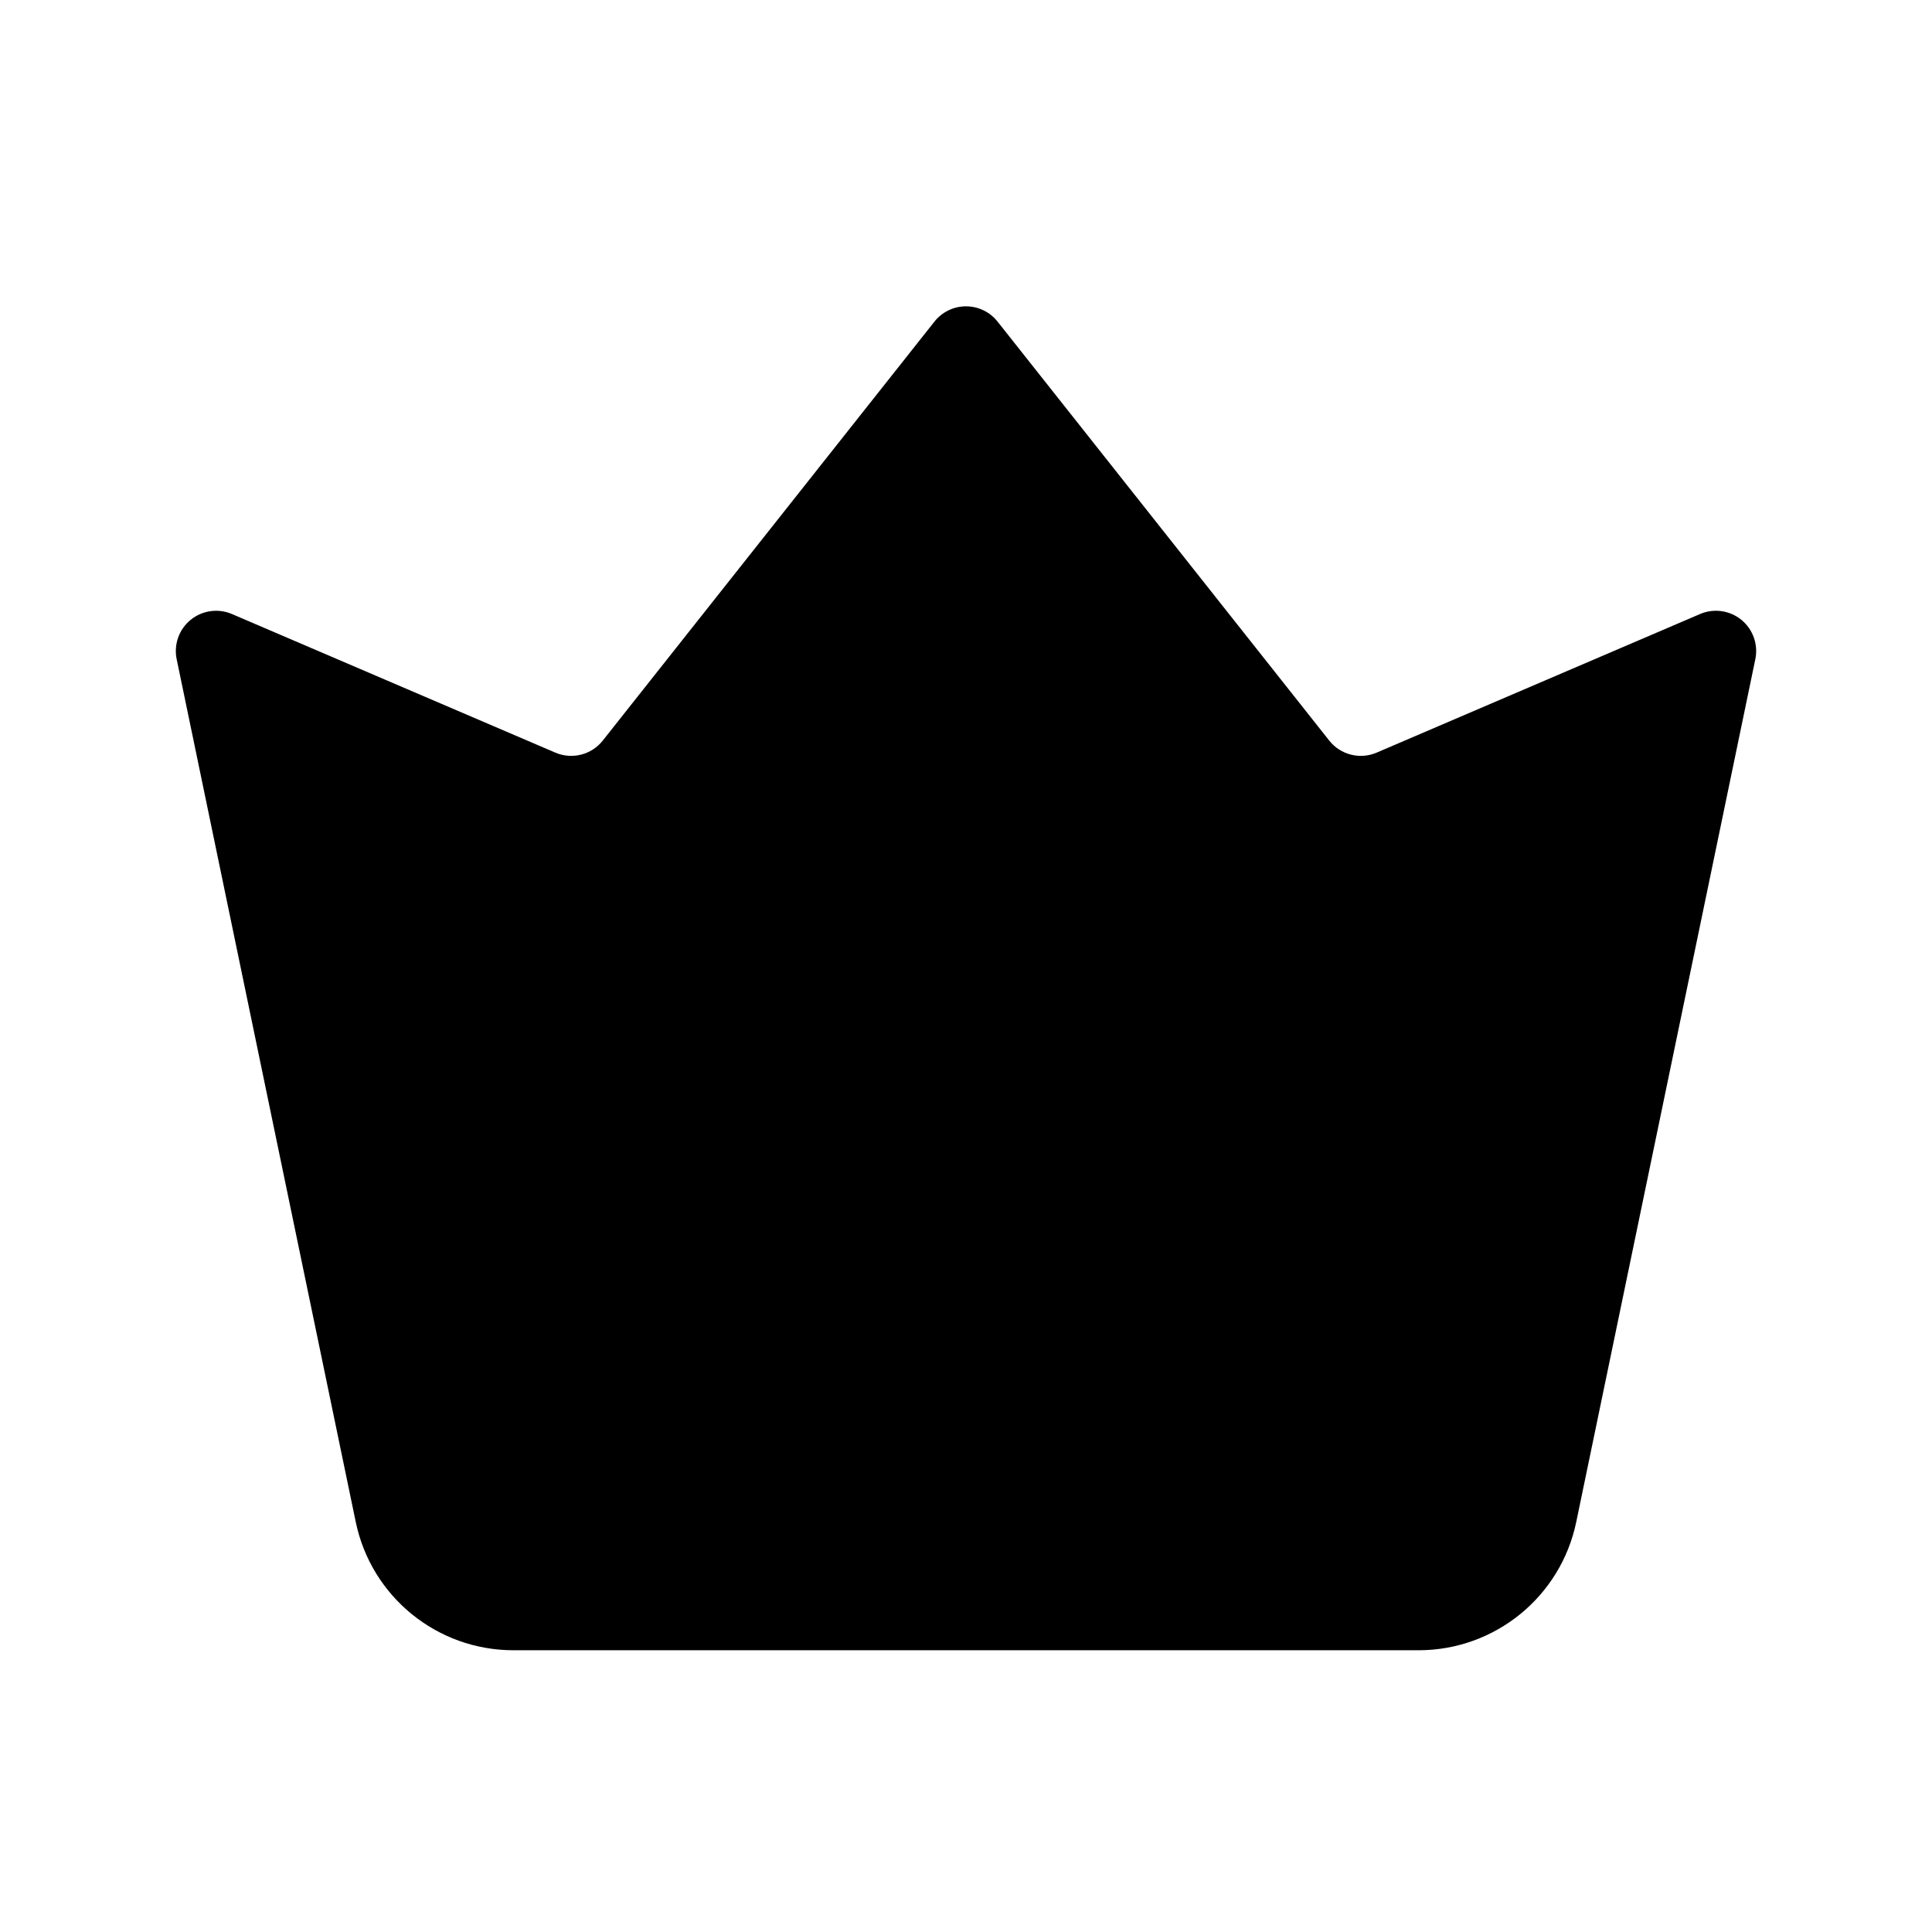
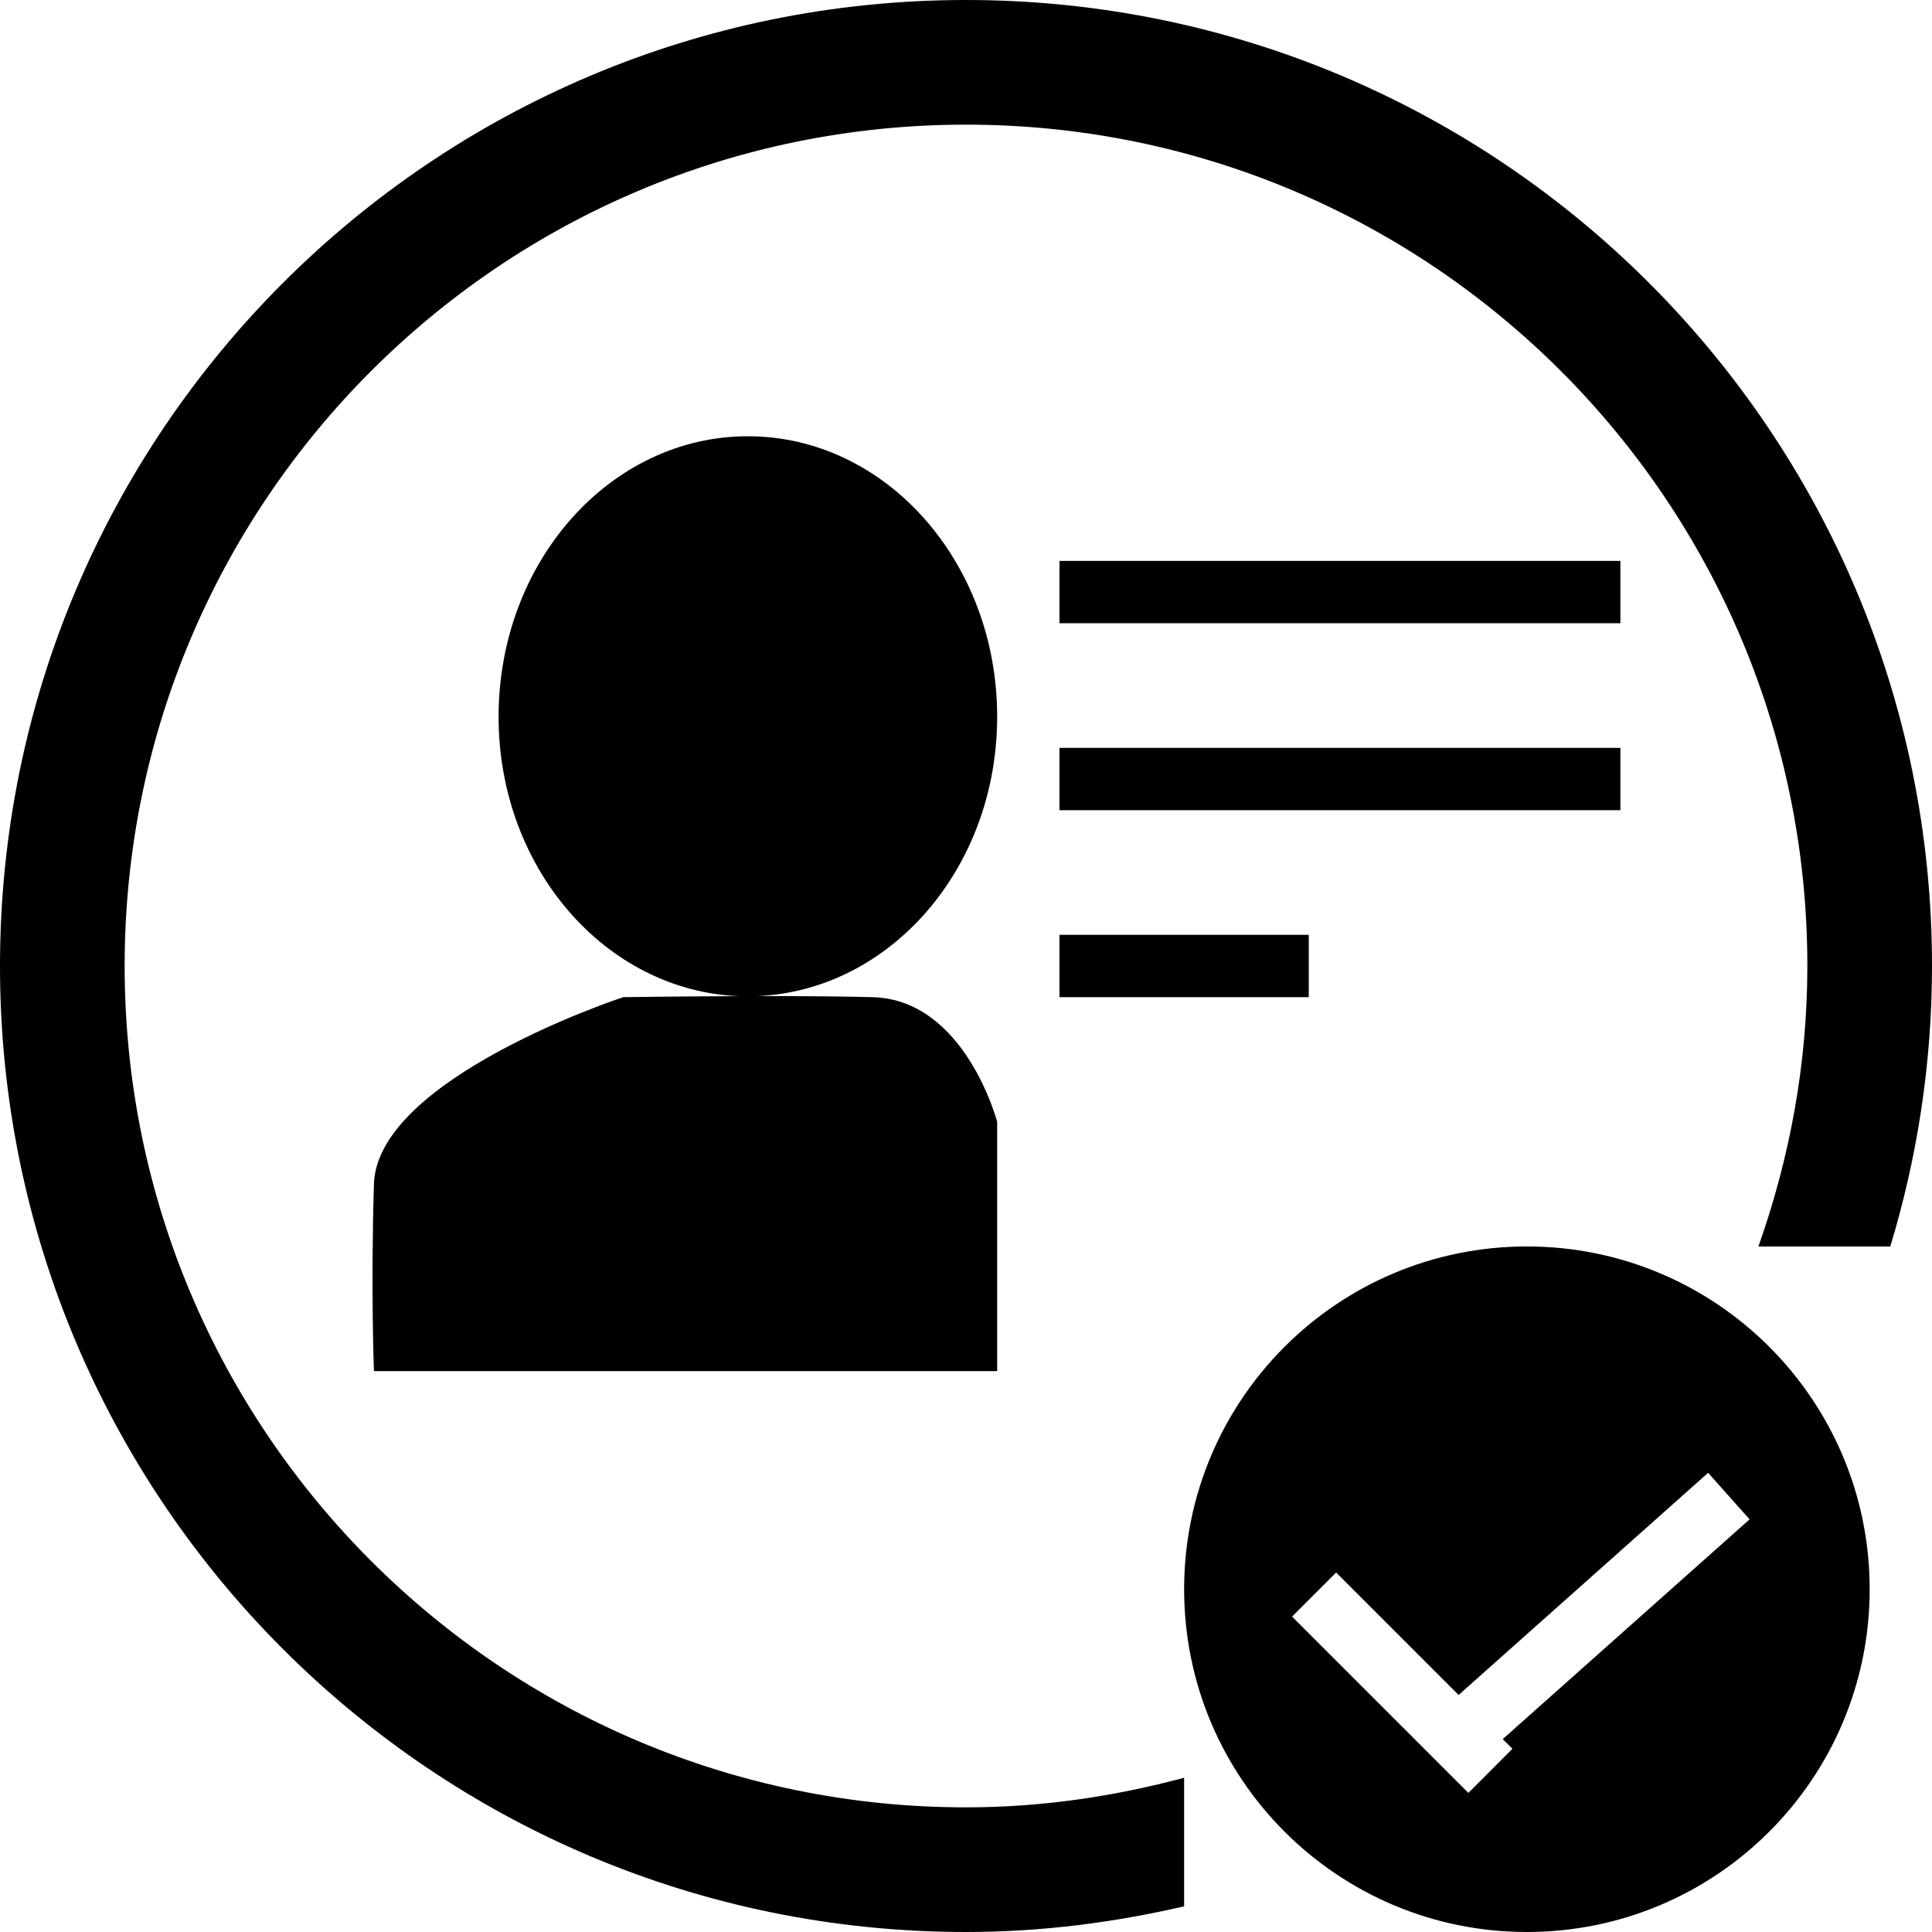
- <svg xmlns="http://www.w3.org/2000/svg" t="1775636248636" class="icon" viewBox="0 0 1024 1024" version="1.1" p-id="1344" width="256" height="256">
-   <path d="M495.275 170.453a21.333 21.333 0 0 1 33.451 0L704.533 392.533a21.333 21.333 0 0 0 25.131 6.368l171.392-73.451a21.333 21.333 0 0 1 29.301 23.947l-94.912 457.28A85.333 85.333 0 0 1 751.893 874.667H272.107a85.333 85.333 0 0 1-83.552-67.989l-94.912-457.28a21.333 21.333 0 0 1 29.291-23.947l171.403 73.451a21.333 21.333 0 0 0 25.131-6.368l175.808-222.08z" p-id="1345" />
+ <svg xmlns="http://www.w3.org/2000/svg" t="1775641153724" class="icon" viewBox="0 0 1024 1024" version="1.1" p-id="1096" width="256" height="256">
+   <path d="M528.516 594.581 528.516 726.71 198.194 726.71C198.194 726.71 196.509 683.933 198.194 627.613 199.878 571.293 330.323 528.516 330.323 528.516 330.323 528.516 358.532 528.087 391.663 527.988 320.941 525.114 264.258 460.139 264.258 379.871 264.258 297.786 323.419 231.226 396.387 231.226 469.355 231.226 528.516 297.786 528.516 379.871 528.516 460.073 471.965 524.949 401.342 527.955 422.45 527.922 444.68 528.054 462.452 528.516 511.538 529.771 528.516 594.581 528.516 594.581ZM1001.901 660.645 932.005 660.645C948.488 614.07 957.935 564.191 957.935 512 957.935 265.711 758.289 66.065 512 66.065 265.711 66.065 66.065 265.711 66.065 512 66.065 758.289 265.711 957.935 512 957.935 552.068 957.935 590.683 952.155 627.613 942.245L627.613 1010.391C590.419 1019.012 551.837 1024 512 1024 229.244 1024 0 794.756 0 512 0 229.211 229.244 0 512 0 794.756 0 1024 229.211 1024 512 1024 563.729 1016.171 613.574 1001.901 660.645ZM561.548 528.516 561.548 495.484 693.677 495.484 693.677 528.516 561.548 528.516ZM561.548 297.29 858.839 297.29 858.839 330.323 561.548 330.323 561.548 297.29ZM858.839 429.419 561.548 429.419 561.548 396.387 858.839 396.387 858.839 429.419ZM809.29 660.645C909.642 660.645 990.968 741.971 990.968 842.323 990.968 942.675 909.642 1024 809.29 1024 708.938 1024 627.613 942.675 627.613 842.323 627.613 741.971 708.938 660.645 809.29 660.645ZM778.273 950.272 801.627 926.885 796.474 921.765 927.315 805.293 905.348 780.618 773.087 898.378 708.179 833.47 684.825 856.824 778.273 950.272Z" p-id="1097" />
</svg>
